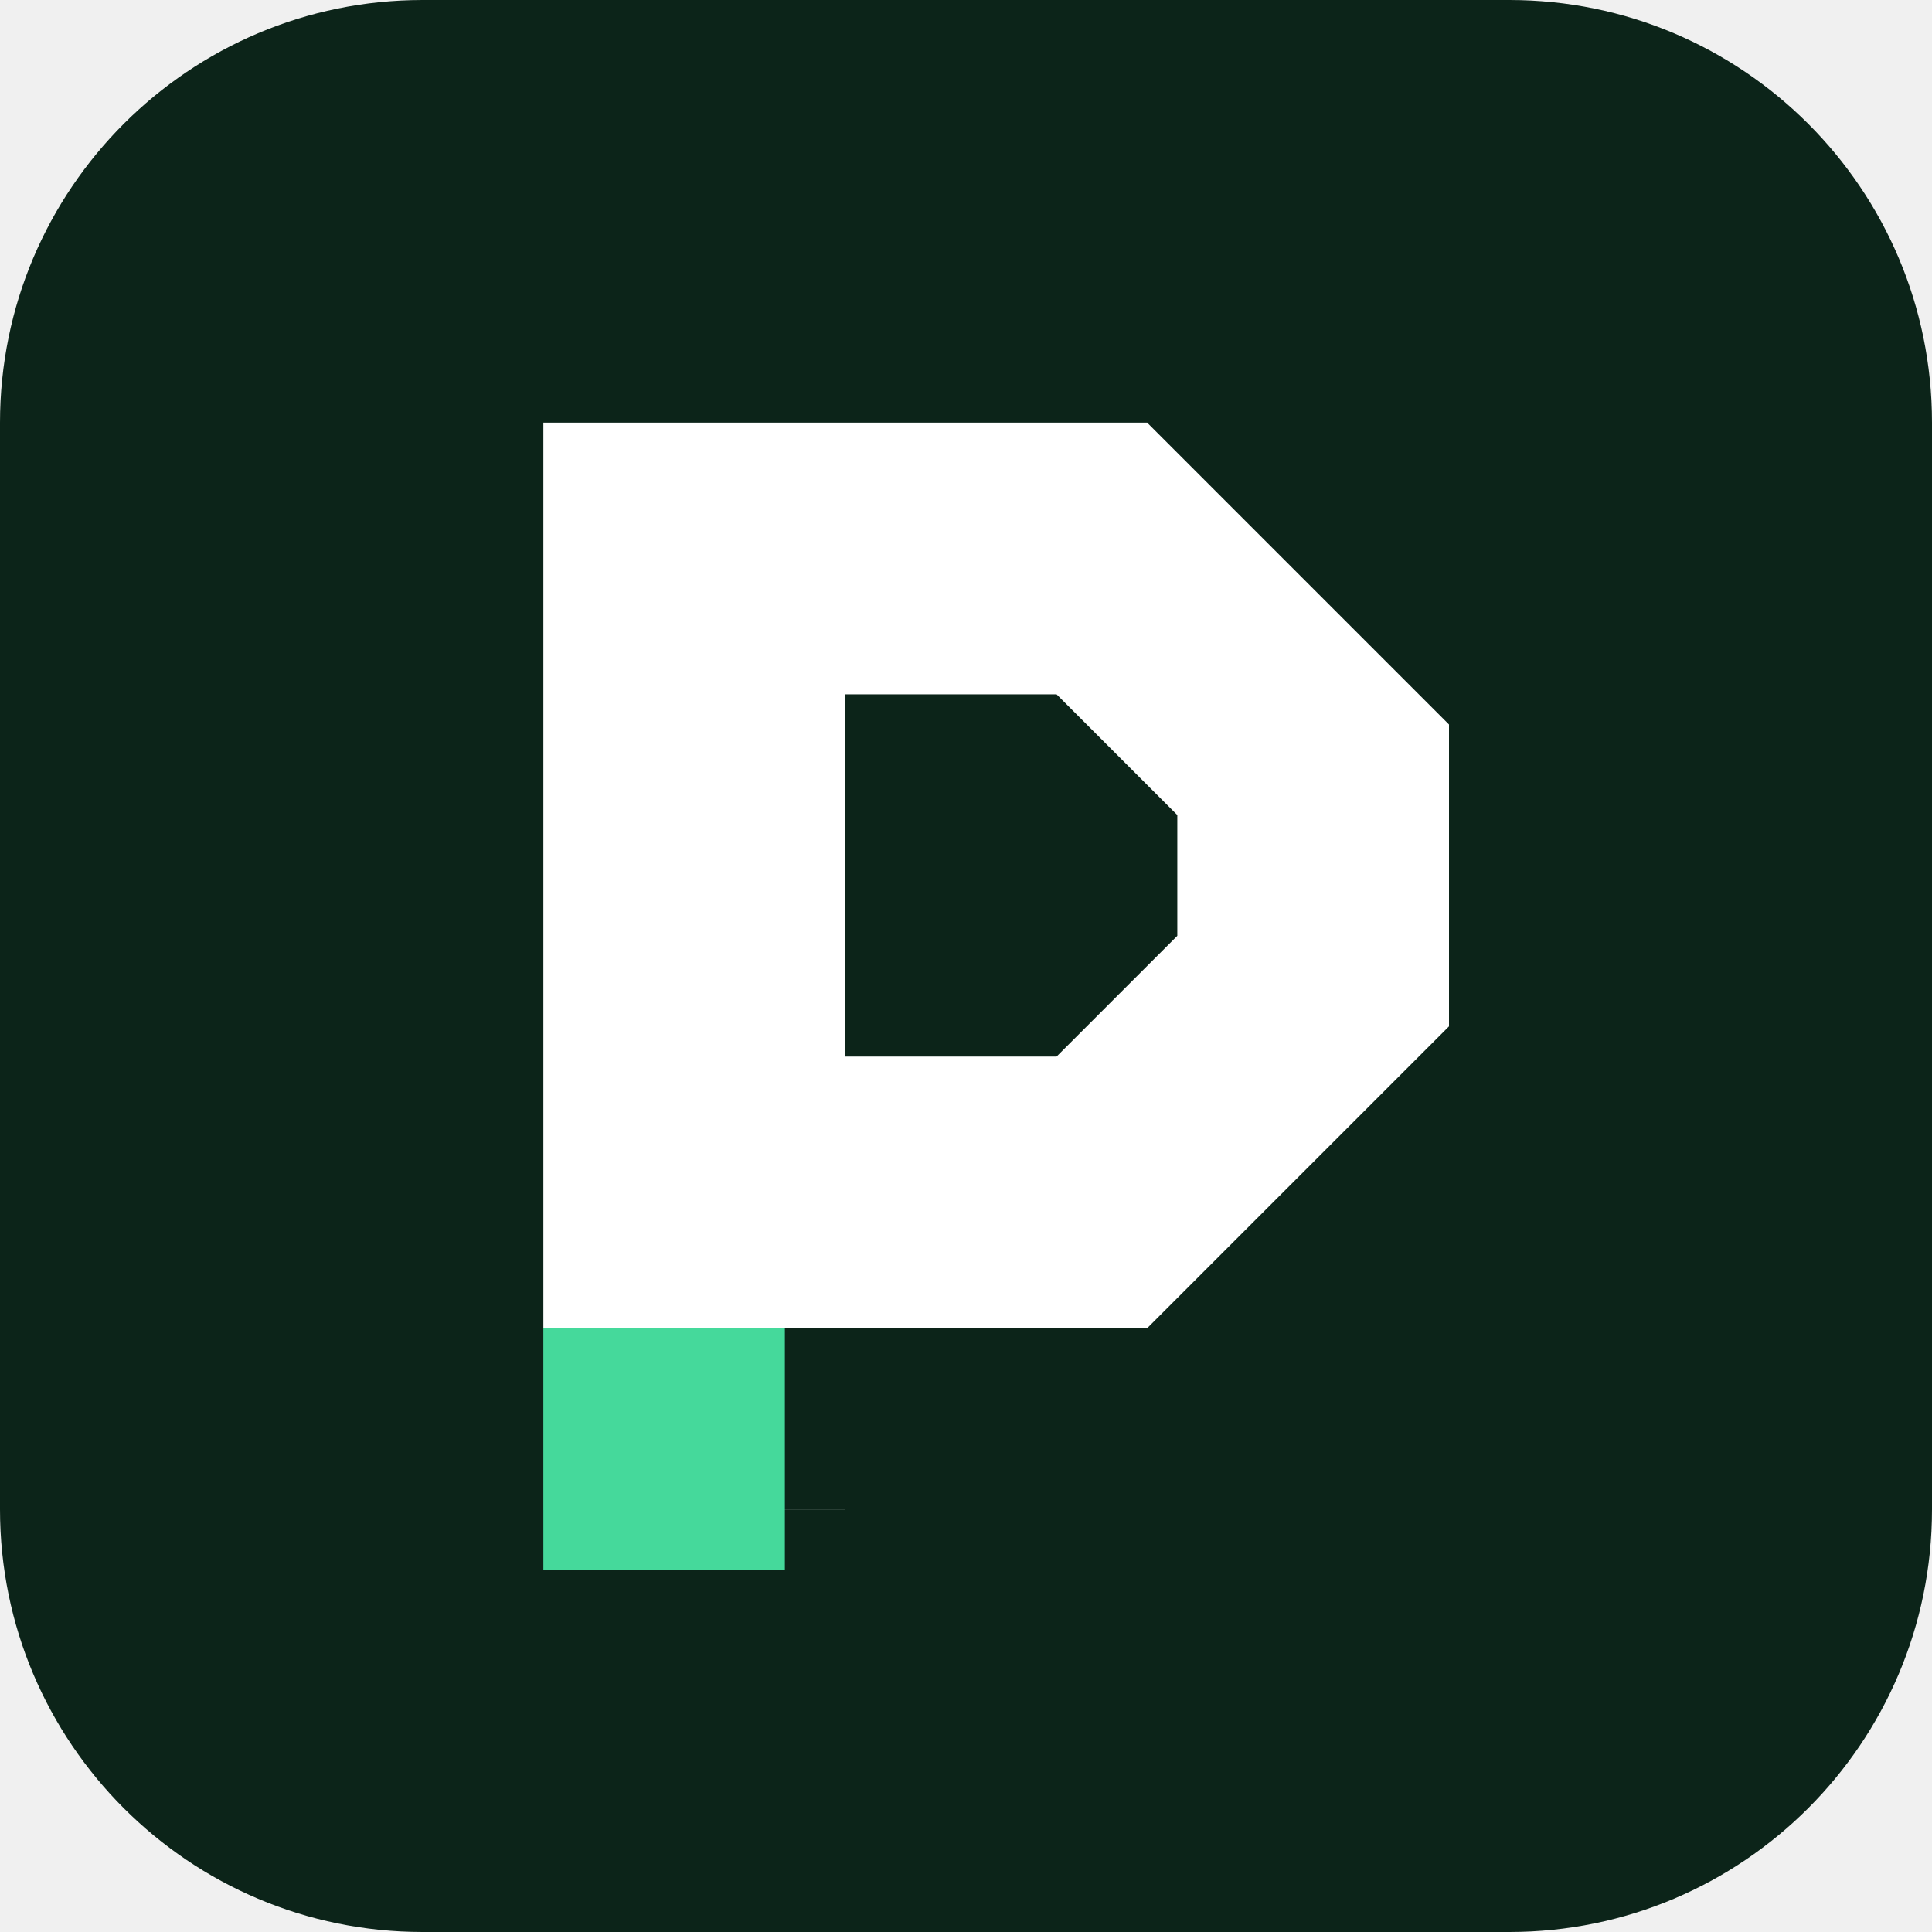
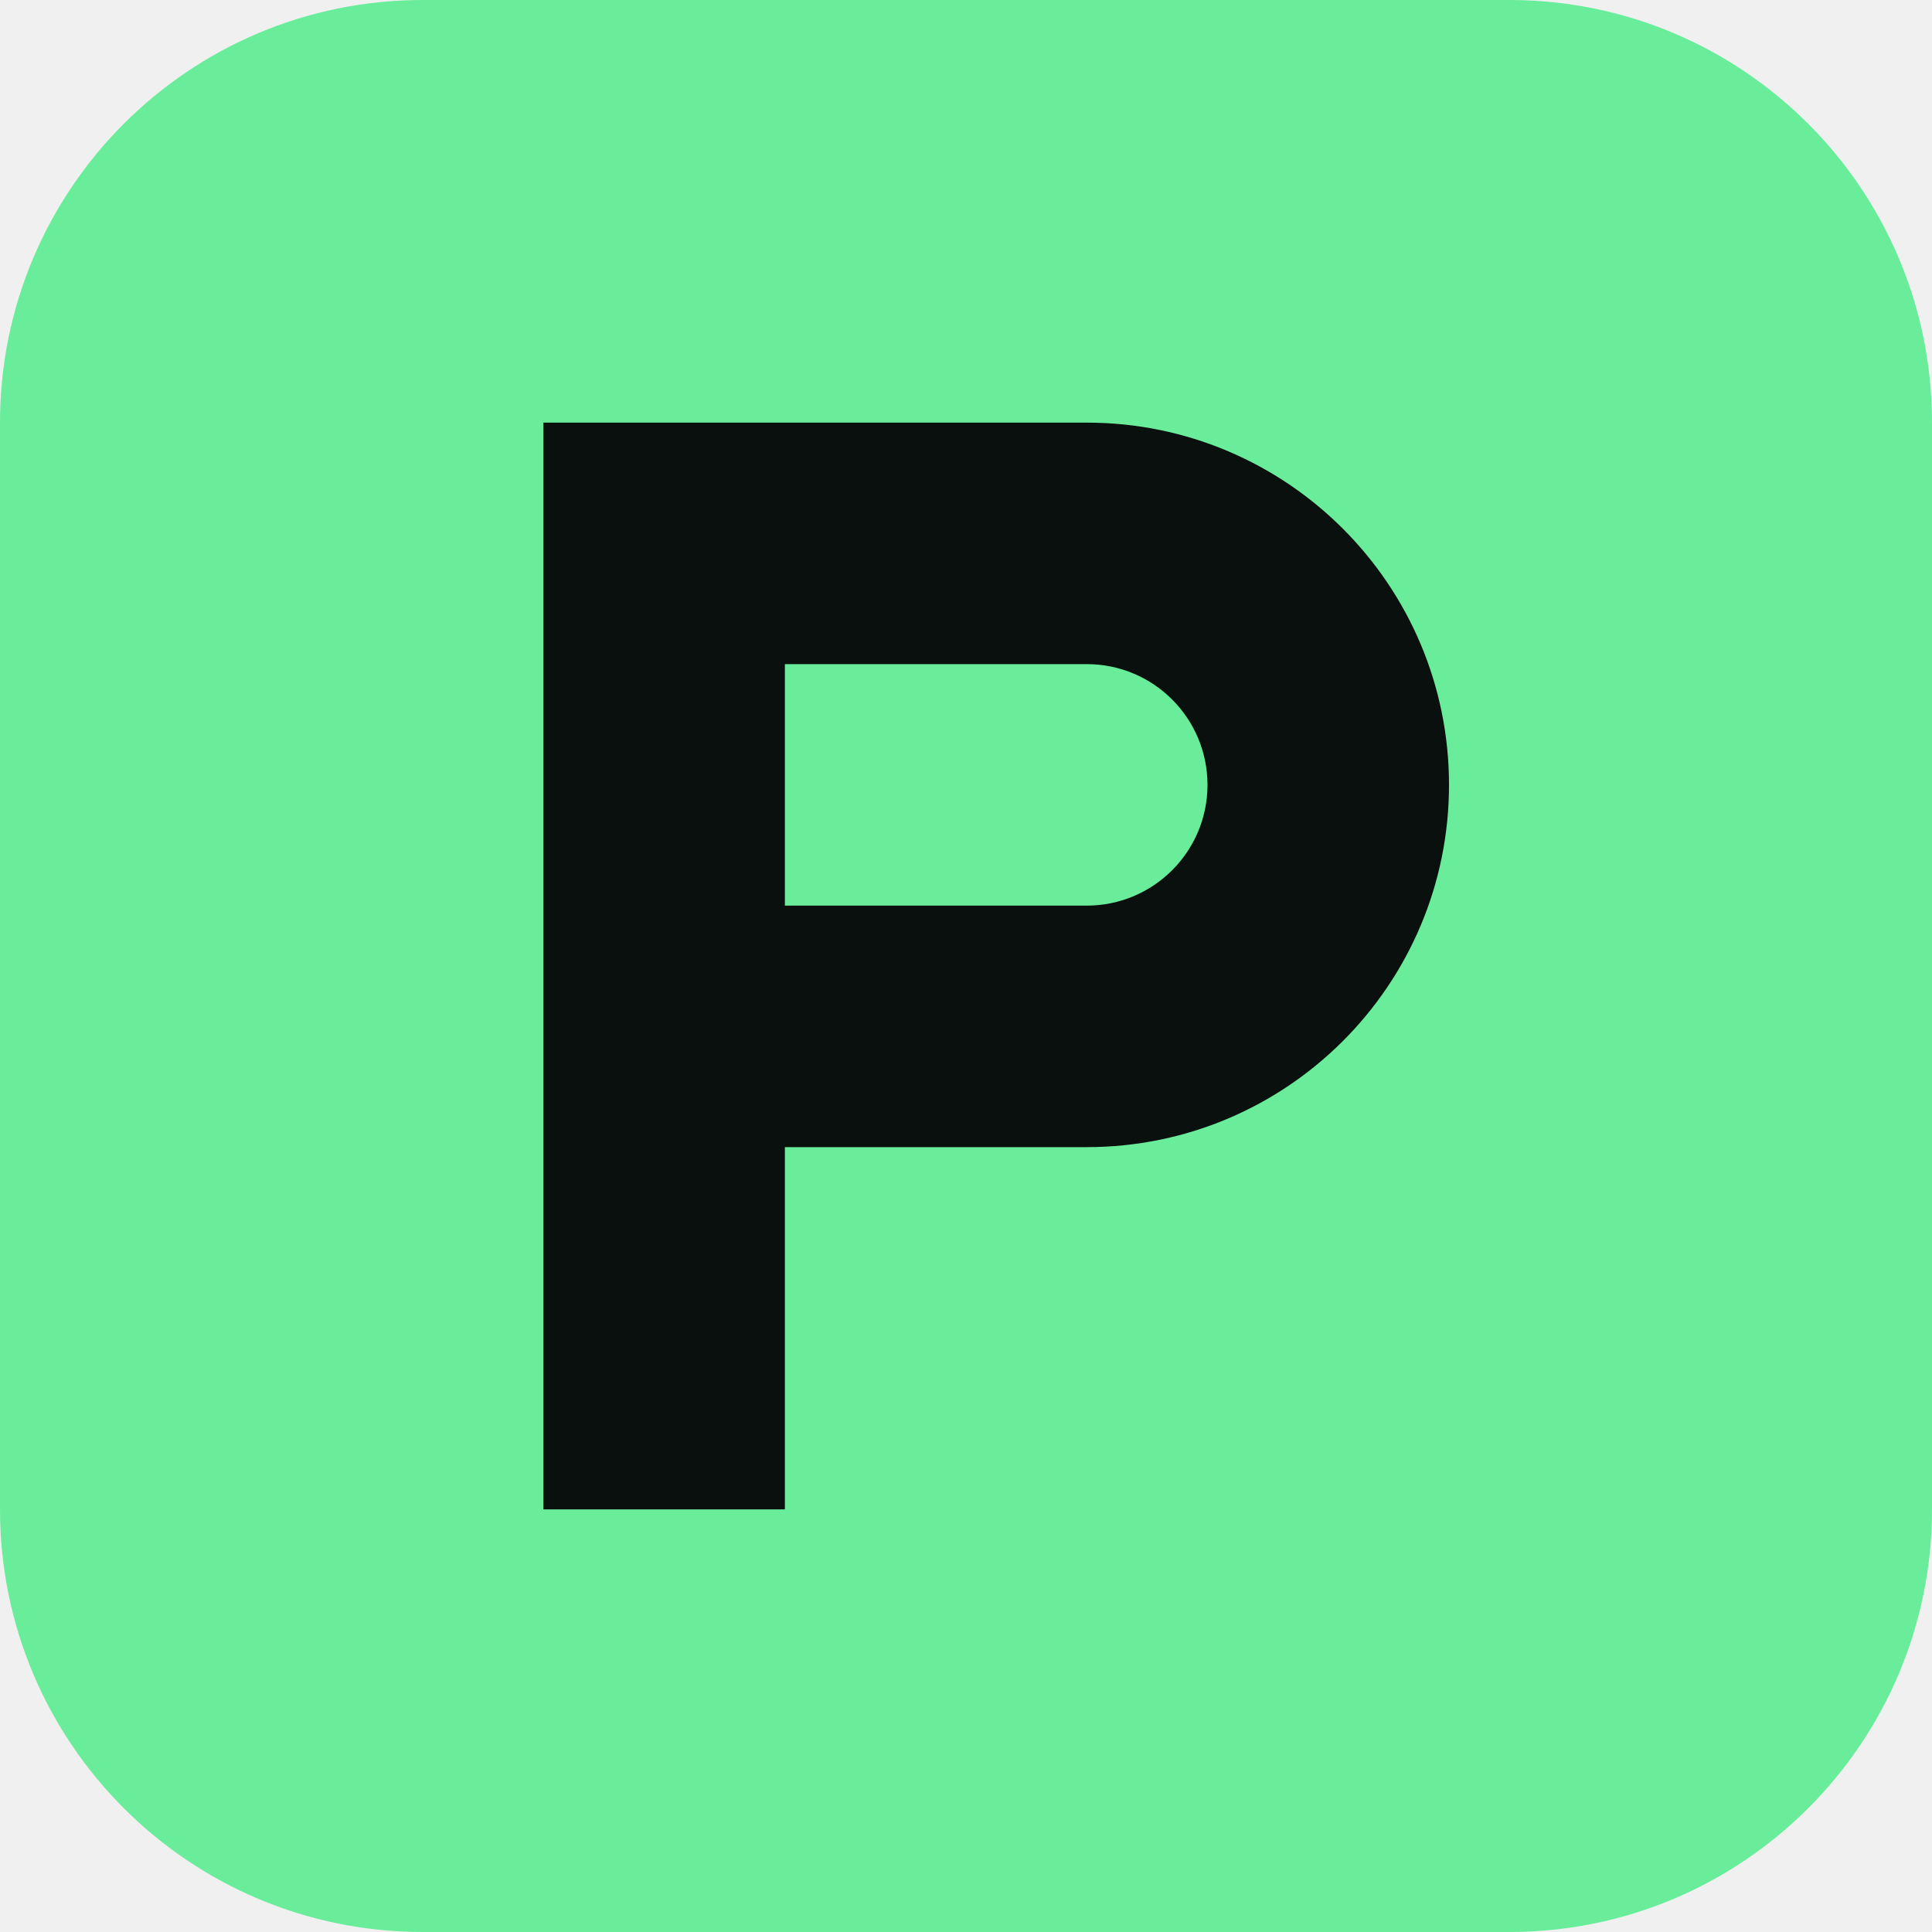
- <svg xmlns="http://www.w3.org/2000/svg" viewBox="0 0 64 64" width="64" height="64">
-   <rect width="64" height="64" rx="14" fill="#0c2419" />
-   <path d="M18 14H38L48 24V34L38 44H28V50H18Z M28 23V35H35L39 31V27L35 23Z" fill="#ffffff" fill-rule="evenodd" />
-   <rect x="18" y="44" width="10" height="6" fill="#0c2419" />
-   <rect x="18" y="44" width="8" height="8" fill="#45d99b" />
+ <svg xmlns="http://www.w3.org/2000/svg" viewBox="0 0 32 32">
+   <rect width="32" height="32" rx="7" fill="#69ed9a" />
+   <path d="M9 25V7h9a6 6 0 010 12h-5v6zm4-10h5a2 2 0 000-4h-5z" fill="#09100d" />
</svg>
